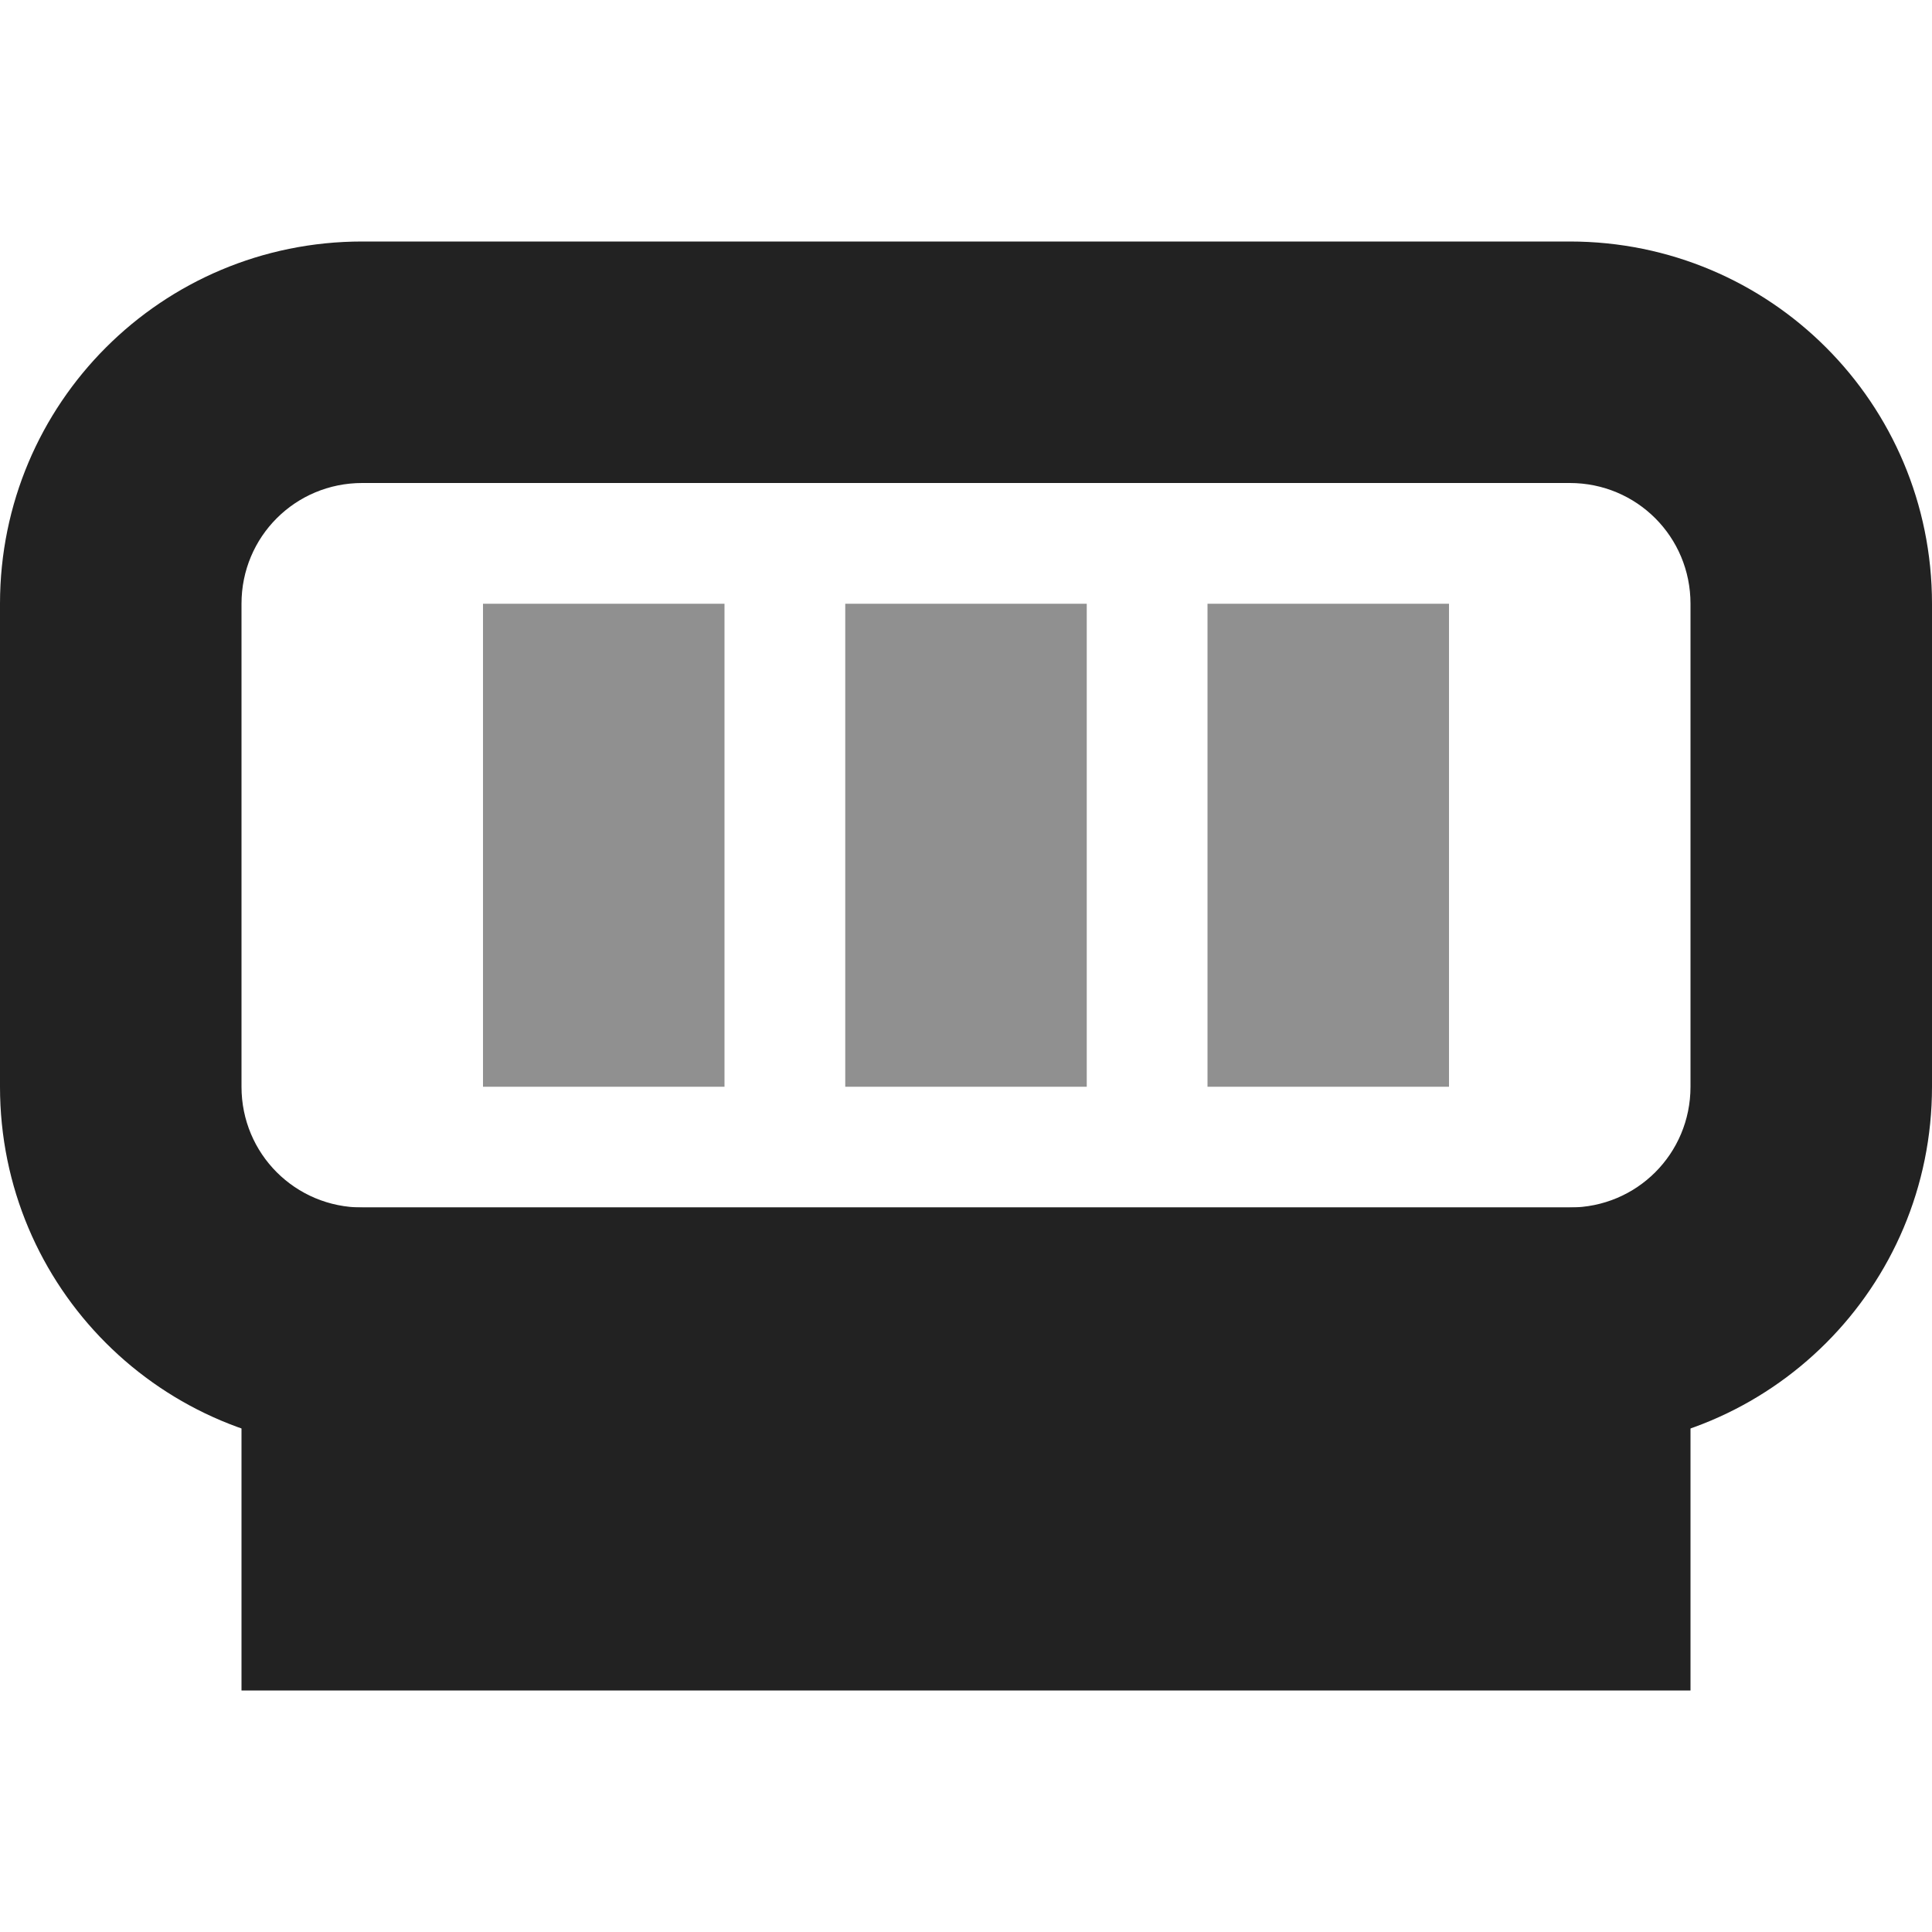
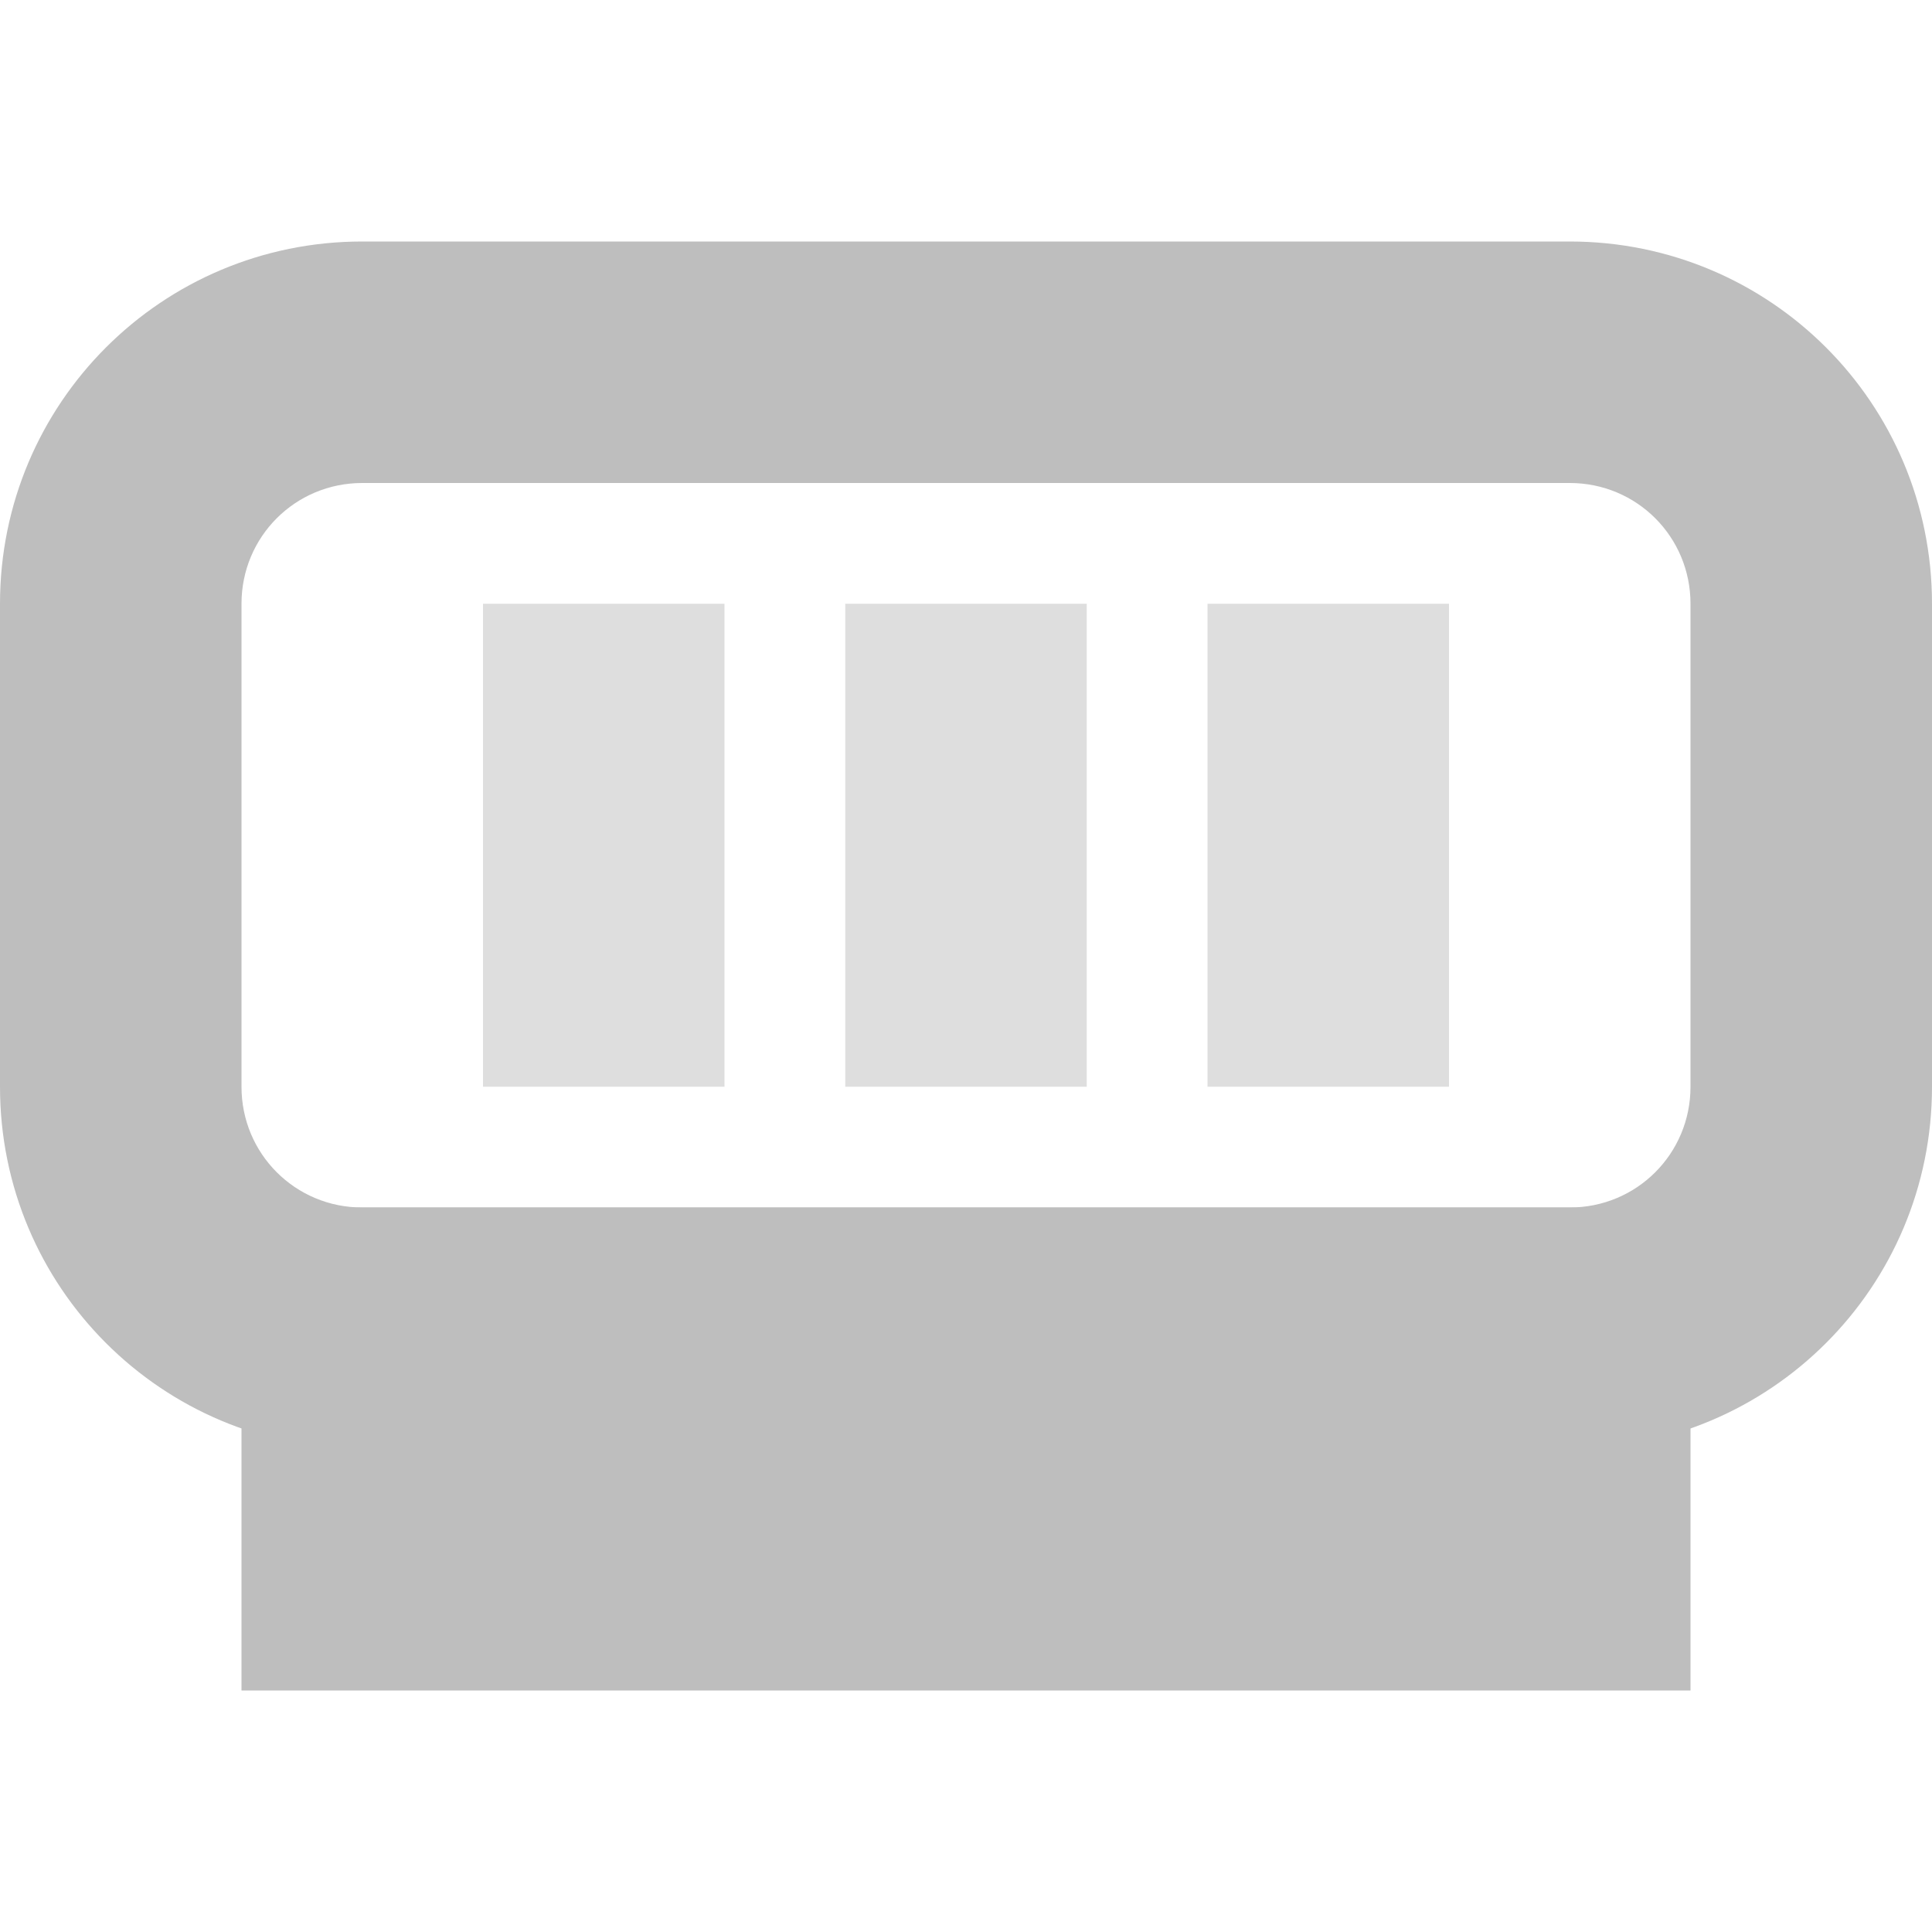
<svg xmlns="http://www.w3.org/2000/svg" width="16" height="16">
-   <g fill="#222">
+   <g fill="#bebebe">
    <path d="M3 2C1.34 2 0 3.34 0 5v4c0 1.66 1.34 3 3 3h10c1.66 0 3-1.34 3-3V5c0-1.66-1.34-3-3-3zm0 2h10c.555 0 1 .445 1 1v4c0 .555-.445 1-1 1H3c-.555 0-1-.445-1-1V5c0-.555.445-1 1-1" />
    <path fill-opacity=".5" d="M4 5h2v4H4zm3 0h2v4H7zm3 0h2v4h-2z" />
    <path d="M2 10h12v4H2z" />
  </g>
</svg>
